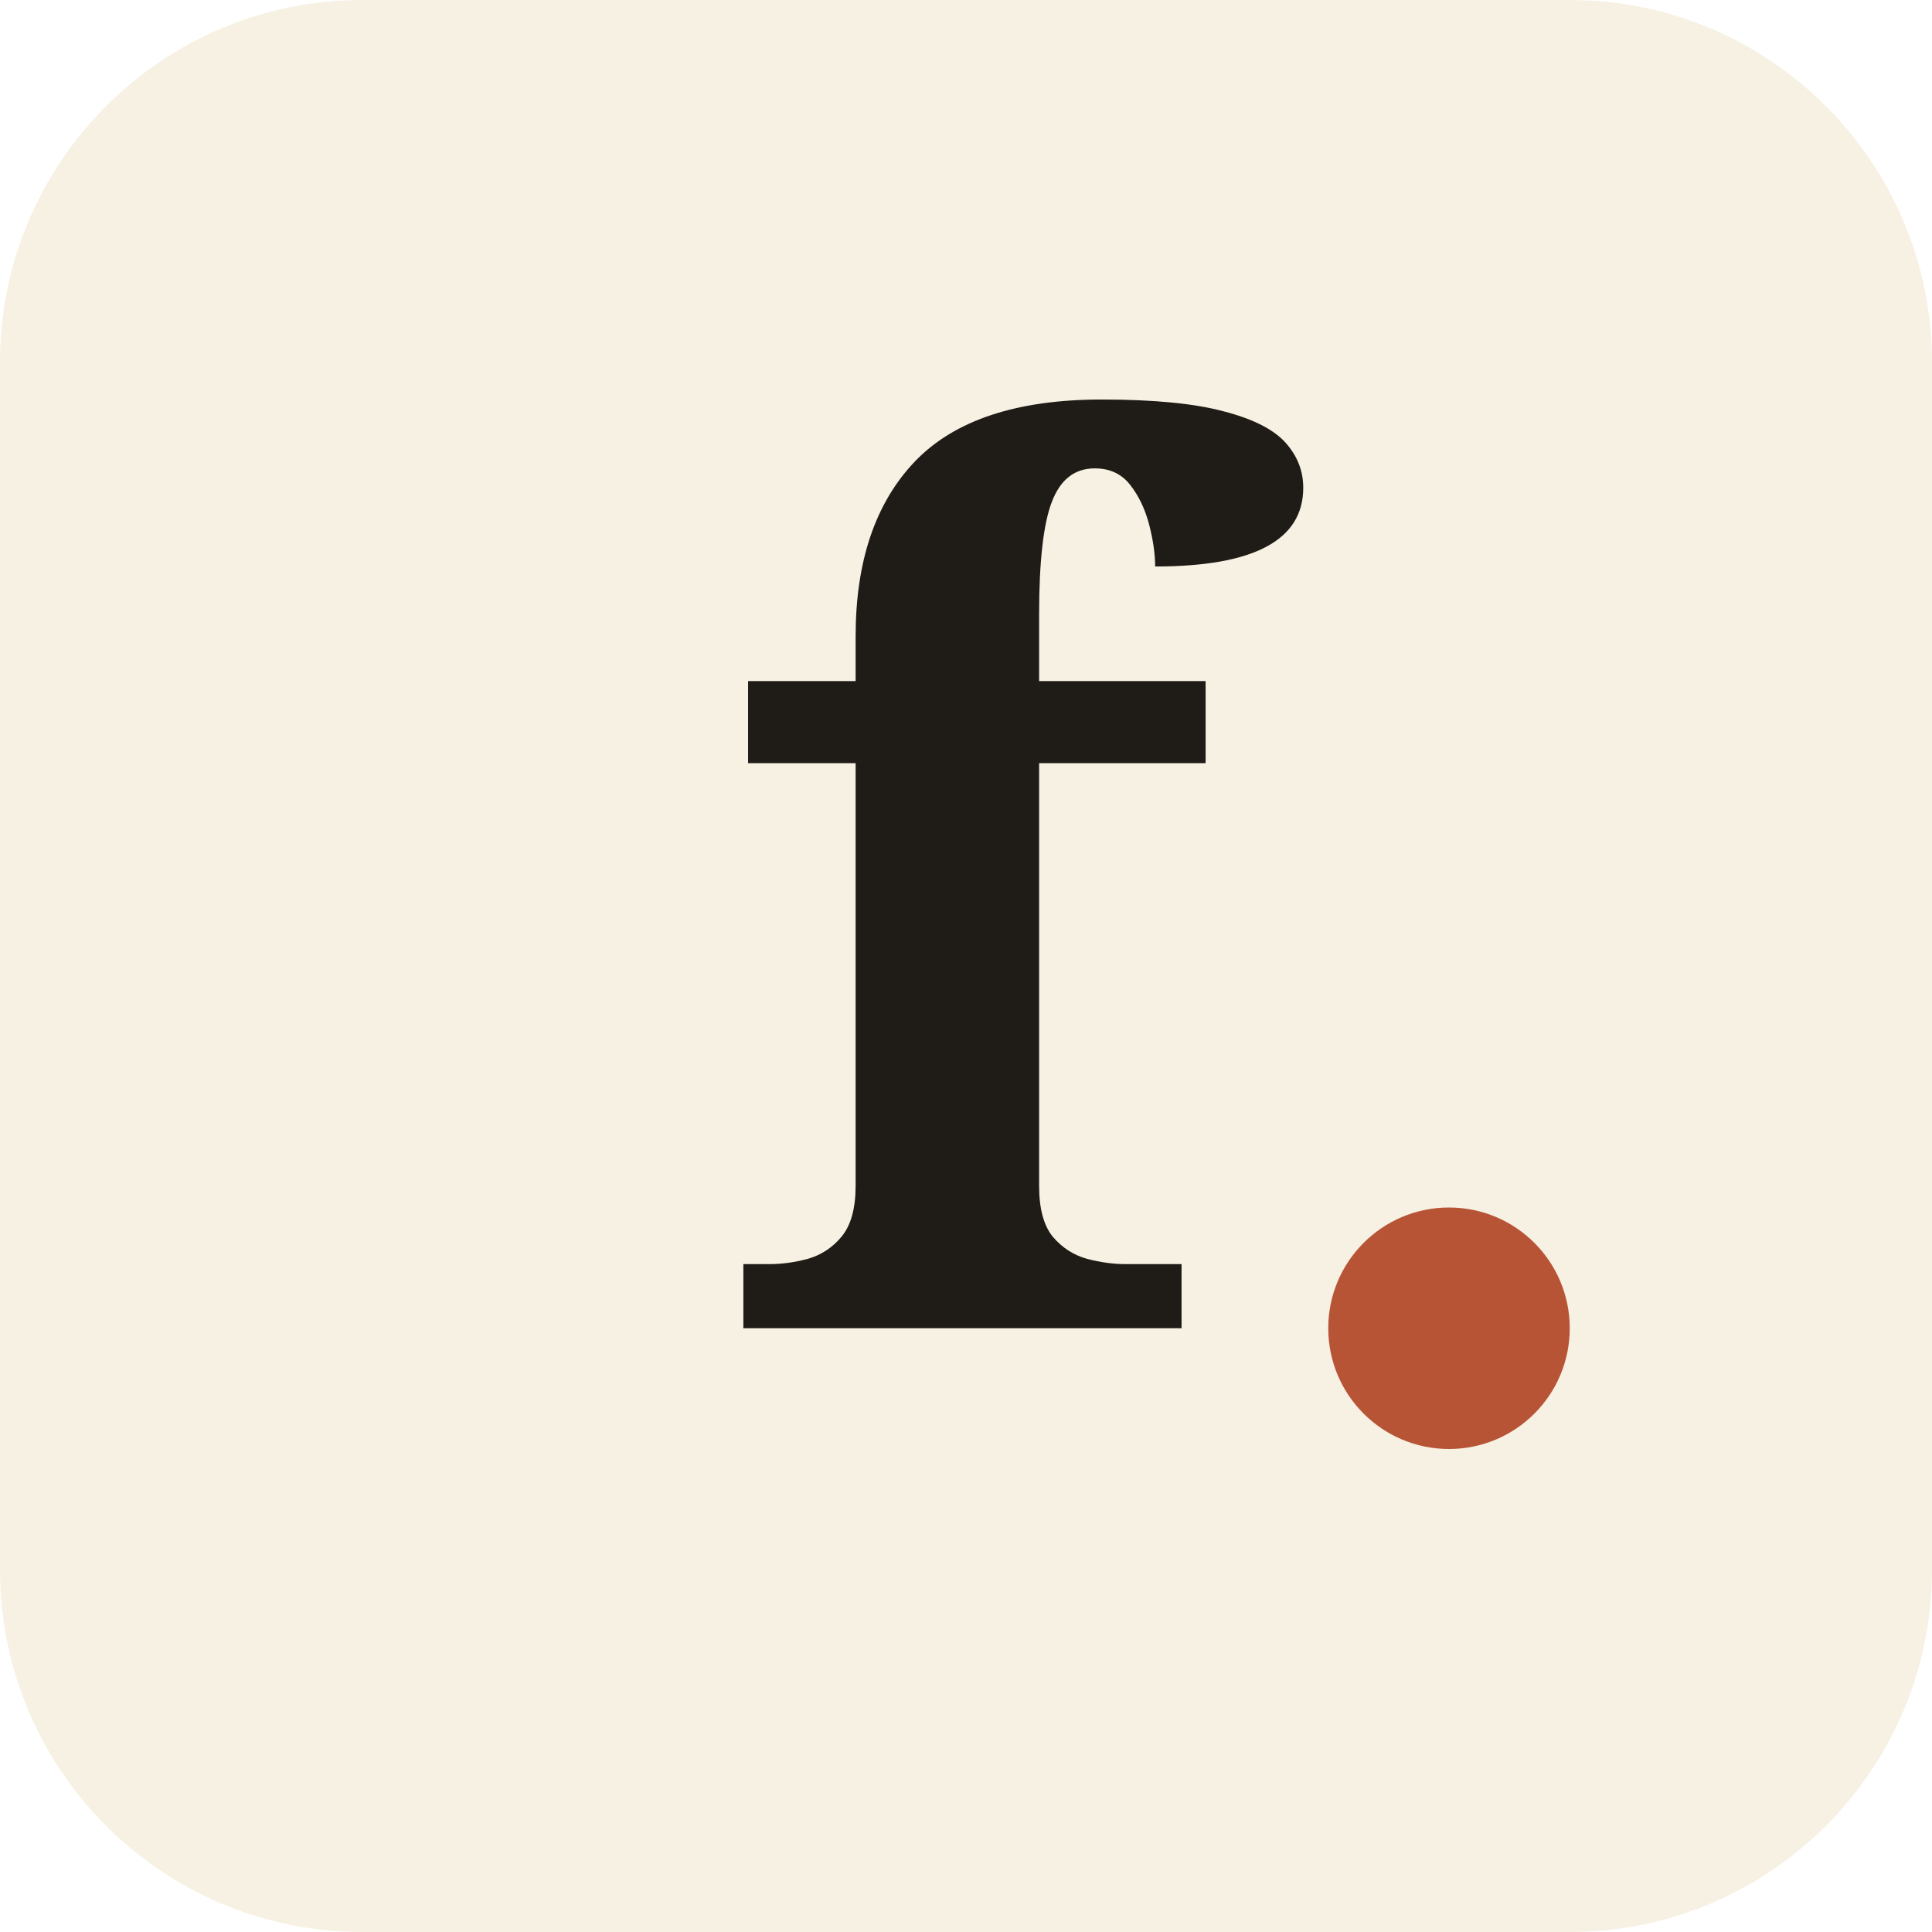
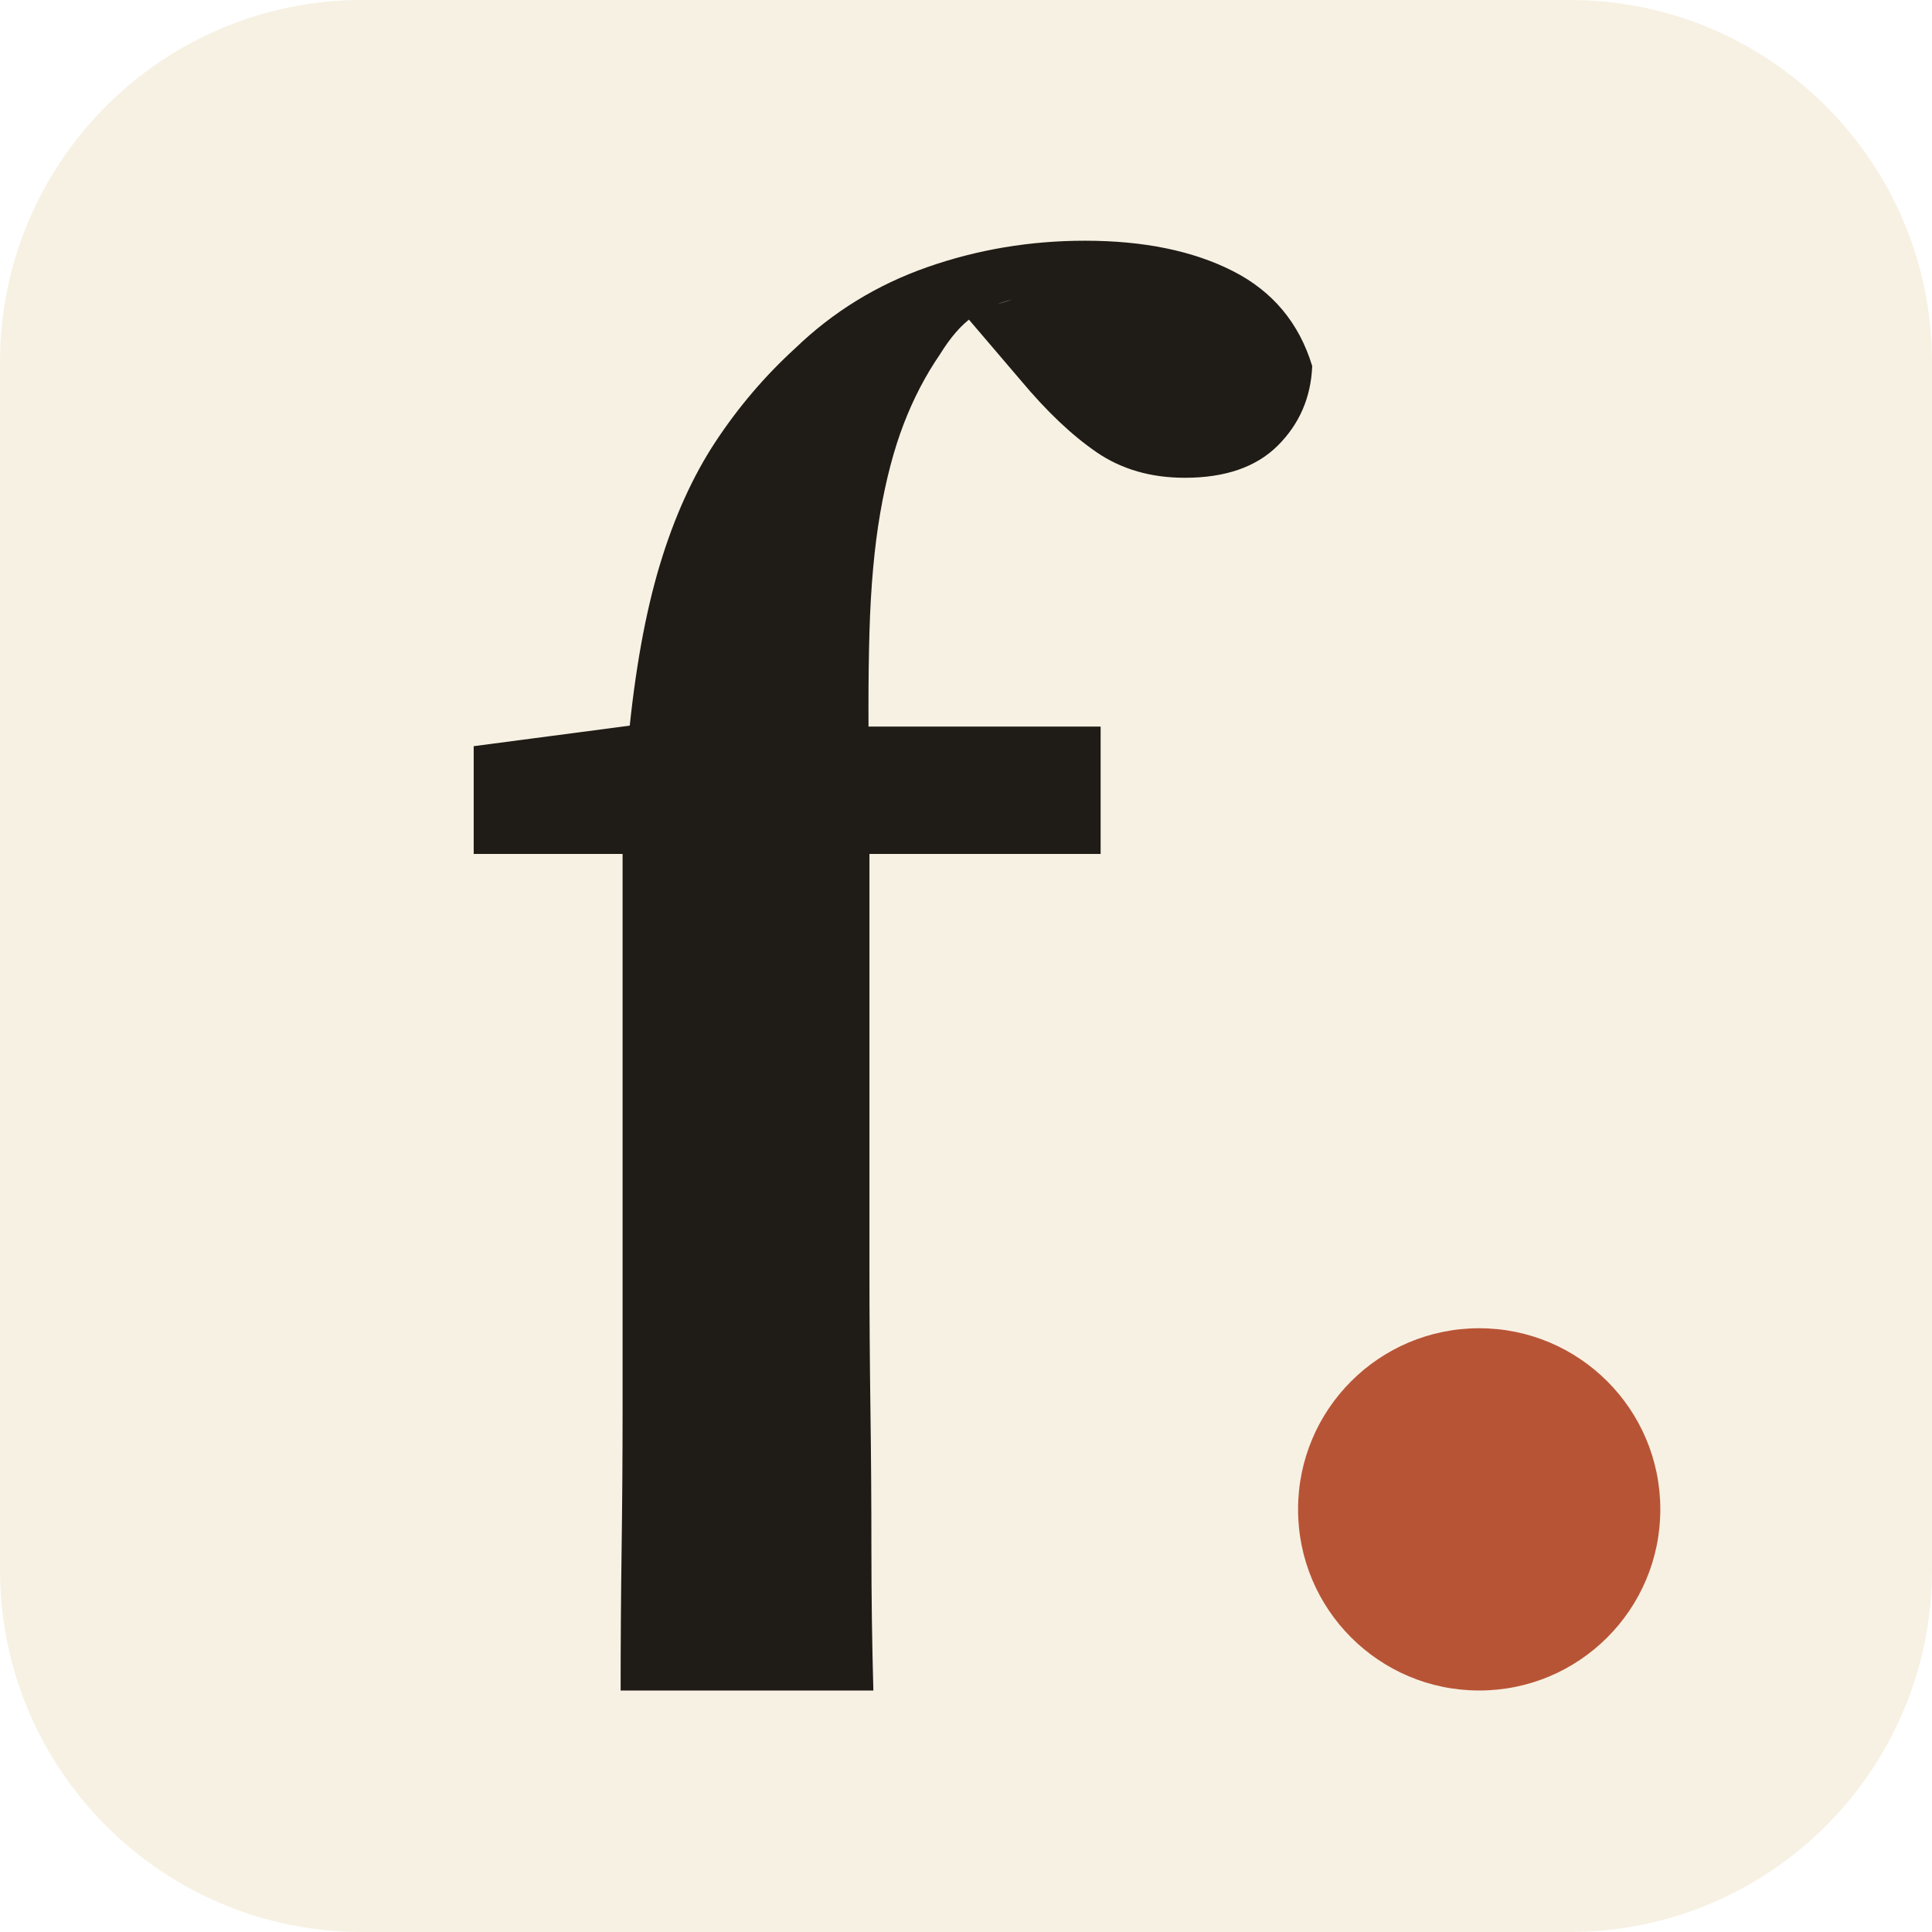
<svg xmlns="http://www.w3.org/2000/svg" viewBox="0 0 64 64">
-   <rect width="64" height="64" rx="12" fill="#F7F1E3" />
-   <text x="32" y="44" font-family="Georgia, serif" font-size="40" font-weight="600" text-anchor="middle" fill="#1F1B16">f</text>
-   <circle cx="48" cy="44" r="4" fill="#B85436" />
+   <style>
+     @media (prefers-color-scheme: dark) {
+       .bg { fill: #14283f; }
+       .letter { fill: #fbf8f0; }
+       .dot { fill: #e7a59c; }
+     }
+   </style>
+   <rect class="bg" width="64" height="64" rx="12" fill="#F7F1E3" />
+   <path class="letter" fill="#1F1B16" transform="matrix(0.0649 0 0 -0.0649 13.55 56.00)" d="M108 0Q108 36 108.5 72.0Q109 108 109.0 144.0Q109 180 109 215V427H33V482L147 497L110 467L112 486Q117 538 128.0 574.5Q139 611 156.5 637.5Q174 664 197 685Q226 713 264.5 726.5Q303 740 345 740Q390 740 420.5 724.5Q451 709 461 676Q460 652 443.5 635.5Q427 619 396 619Q370 619 351.0 632.0Q332 645 312 669L277 710L293 706H295L308 710Q296 707 287.5 701.0Q279 695 271 682Q260 666 252.5 646.5Q245 627 240.5 601.0Q236 575 235.0 540.0Q234 505 235 458V215Q235 180 235.5 144.0Q236 108 236.0 72.0Q236 36 237 0Z M179 427V492H353V427Z" />
+   <circle class="dot" cx="49" cy="50" r="6" fill="#B85436" />
</svg>
